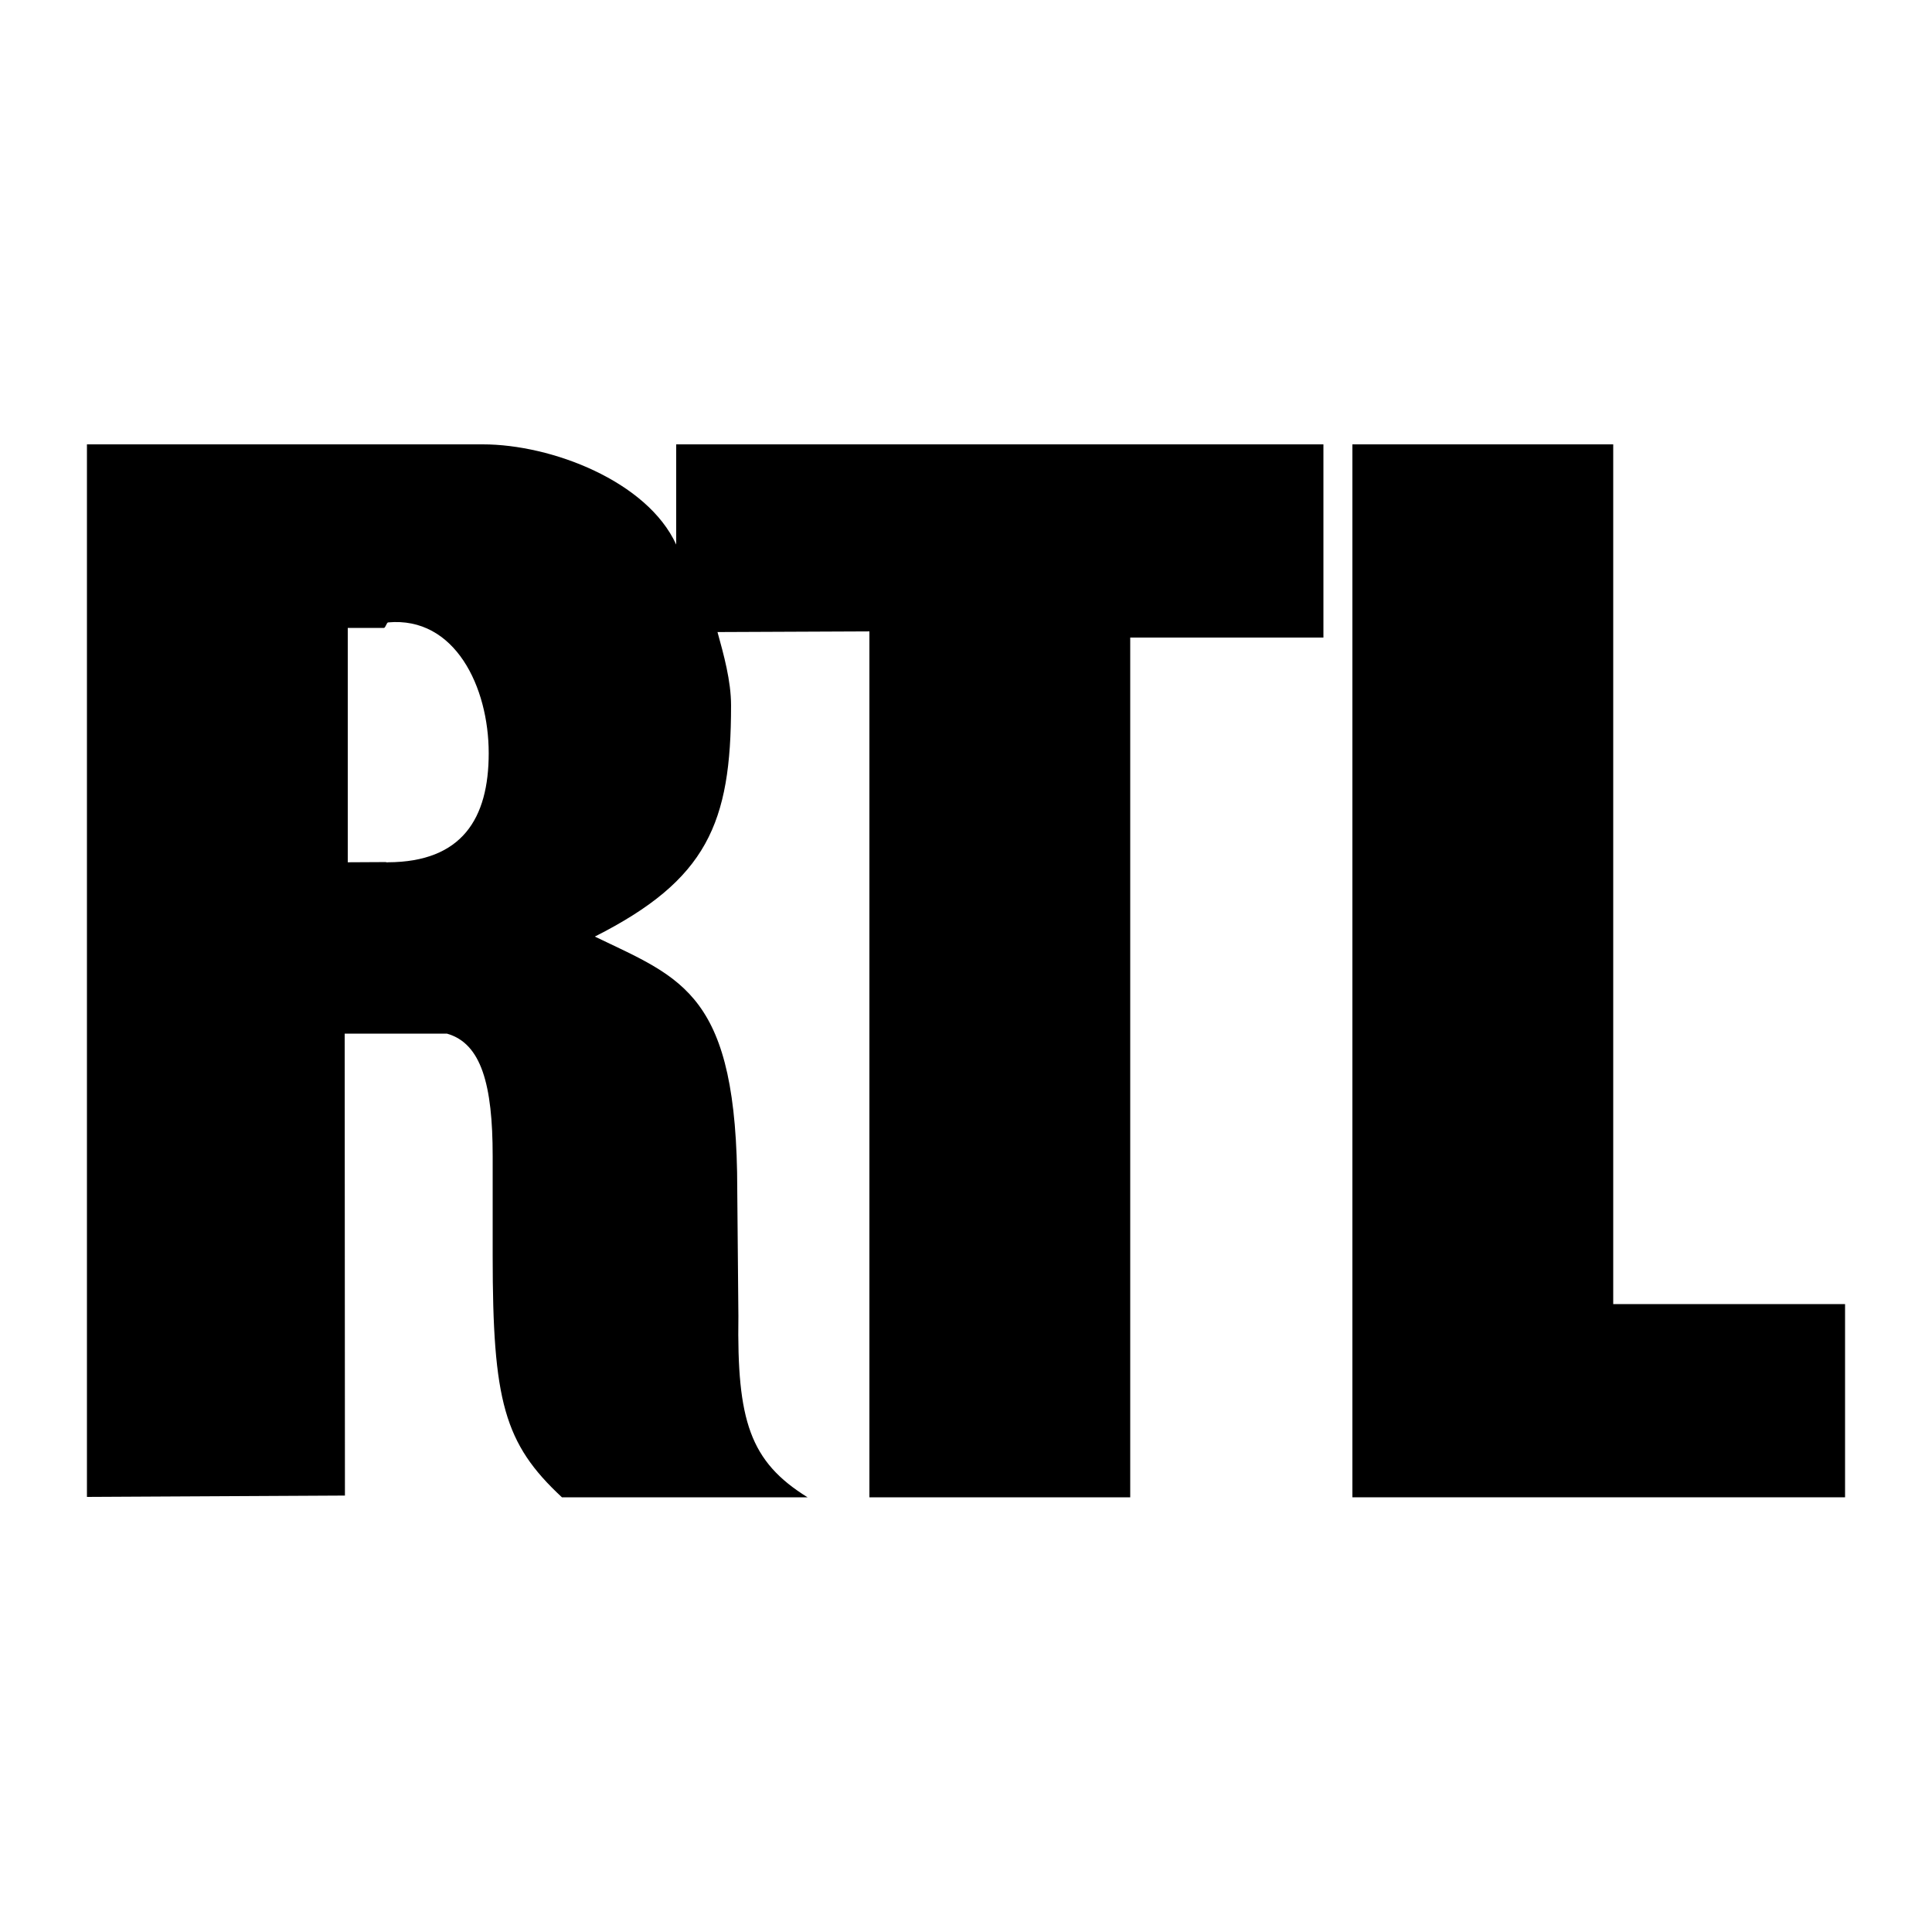
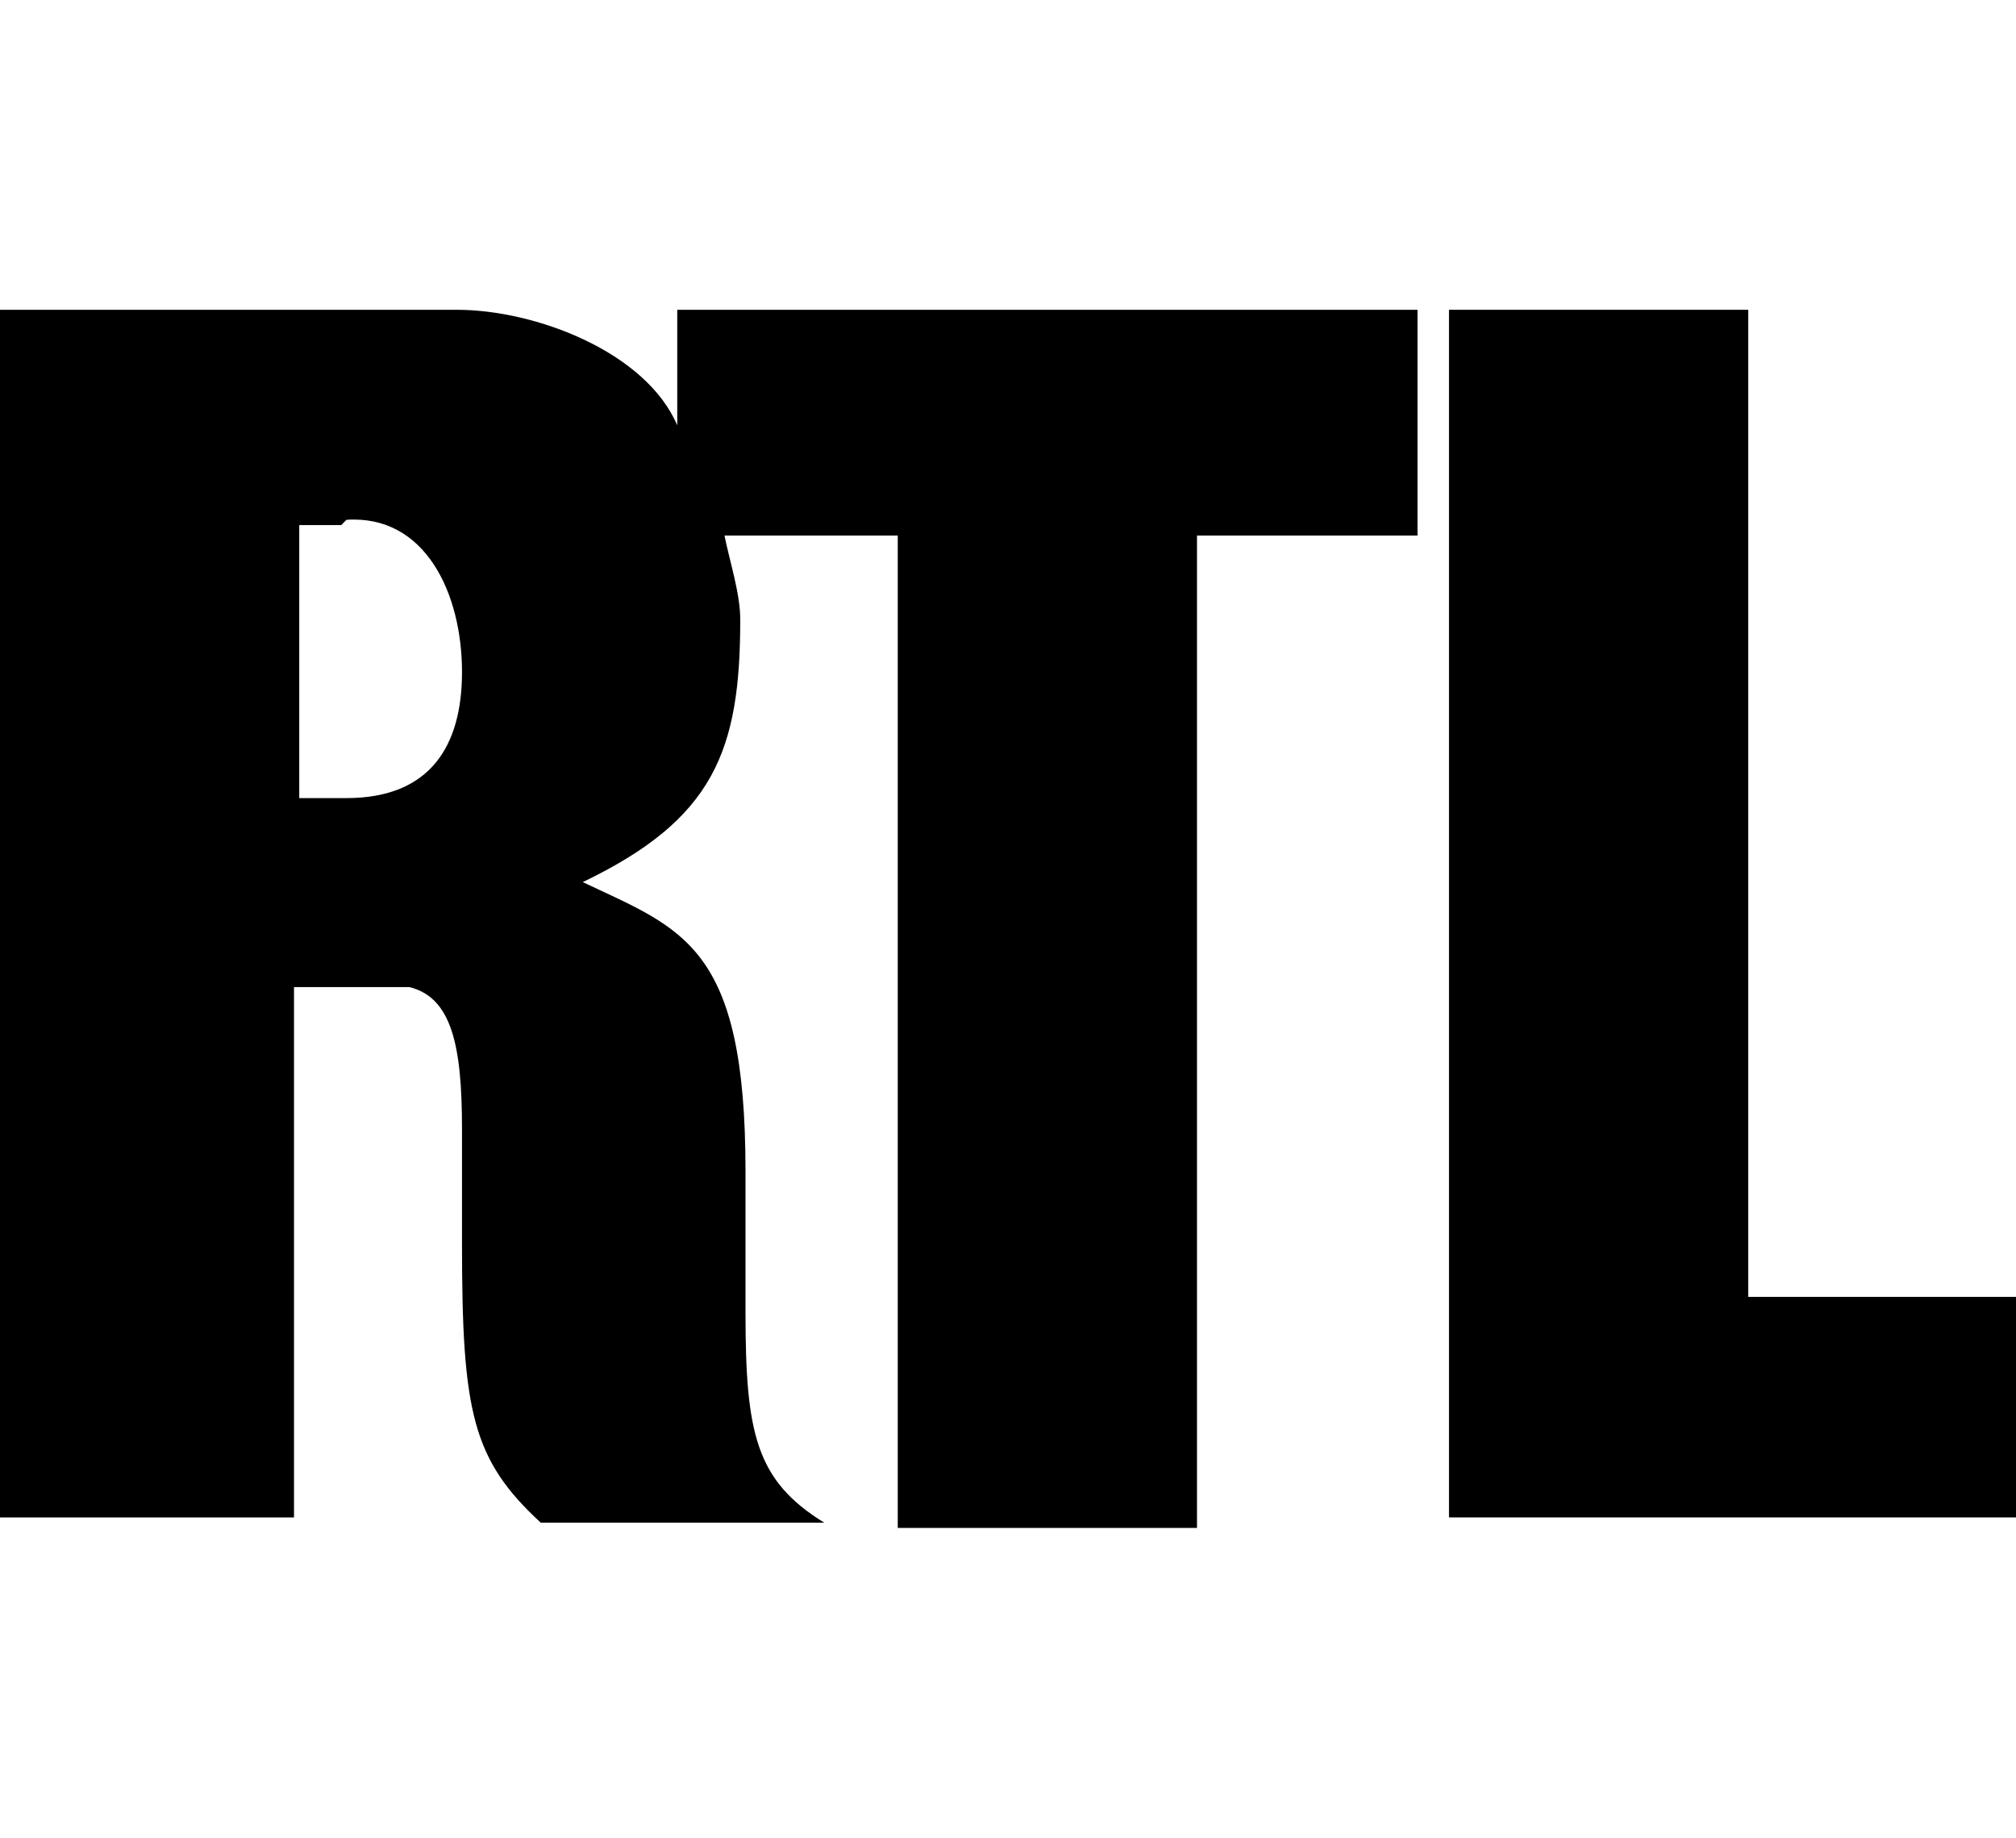
- <svg xmlns="http://www.w3.org/2000/svg" version="1.1" width="1024" height="1024" viewBox="0 0 1024 1024">
-   <g id="icomoon-ignore">
- </g>
-   <path d="M855.040 691.2v-455.68h-138.24v558.080h261.12v-102.4z" />
-   <path d="M358.4 288.63c-15.36-33.562-66.007-53.11-102.497-53.11h-209.823v557.875l136.74-0.717-0.128-244.838h54.17c18.284 5.12 24.264 27.192 24.264 64.891v52.951c0 76.902 6.047 99.42 36.71 127.918h130.191c-30.664-19-37.453-40.76-36.664-95.99l-0.599-66.693c0-104.315-28.928-112.077-75.489-134.513 59.581-30.095 72.202-60.16 72.202-122.496 0-13.041-3.901-27.003-7.188-38.907l80.512-0.348v458.947h138.24v-455.68h102.4v-102.4h-343.040v53.11zM184.32 332.8h19.19c0.778 0 1.372-2.708 2.15-2.908 35.502-3.267 53.366 34.237 53.366 69.304 0 34.719-14.177 57.656-53.366 57.83-0.778 0.189-0.691-0.108-1.469-0.108l-19.871 0.108v-124.227z" />
+ <svg xmlns="http://www.w3.org/2000/svg" version="1.1" id="Calque_1" x="0px" y="0px" viewBox="0 0 38.4 35" enable-background="new 0 0 38.4 35" xml:space="preserve">
+   <g>
+     <polygon points="33.3,24.7 33.3,5.9 27.6,5.9 27.6,28.9 38.4,28.9 38.4,24.7  " />
+     <path d="M12.9,8.1c-0.6-1.4-2.7-2.2-4.2-2.2H6.6H0v23l5.6,0l0-10.1h0.9h0.1h1.2c0.8,0.2,1,1.1,1,2.7v2.2c0,3.2,0.2,4.1,1.5,5.3h5.4   c-1.3-0.8-1.5-1.7-1.5-4l0-2.7c0-4.3-1.2-4.6-3.1-5.5c2.5-1.2,3-2.5,3-5c0-0.5-0.2-1.1-0.3-1.6l3.3,0v18.9h5.7V10.2H27V5.9H12.9   V8.1z M5.7,10h0.8c0,0,0.1-0.1,0.1-0.1c1.5-0.1,2.2,1.4,2.2,2.9c0,1.4-0.6,2.4-2.2,2.4c0,0,0,0-0.1,0l-0.8,0V10z" />
+   </g>
</svg>
